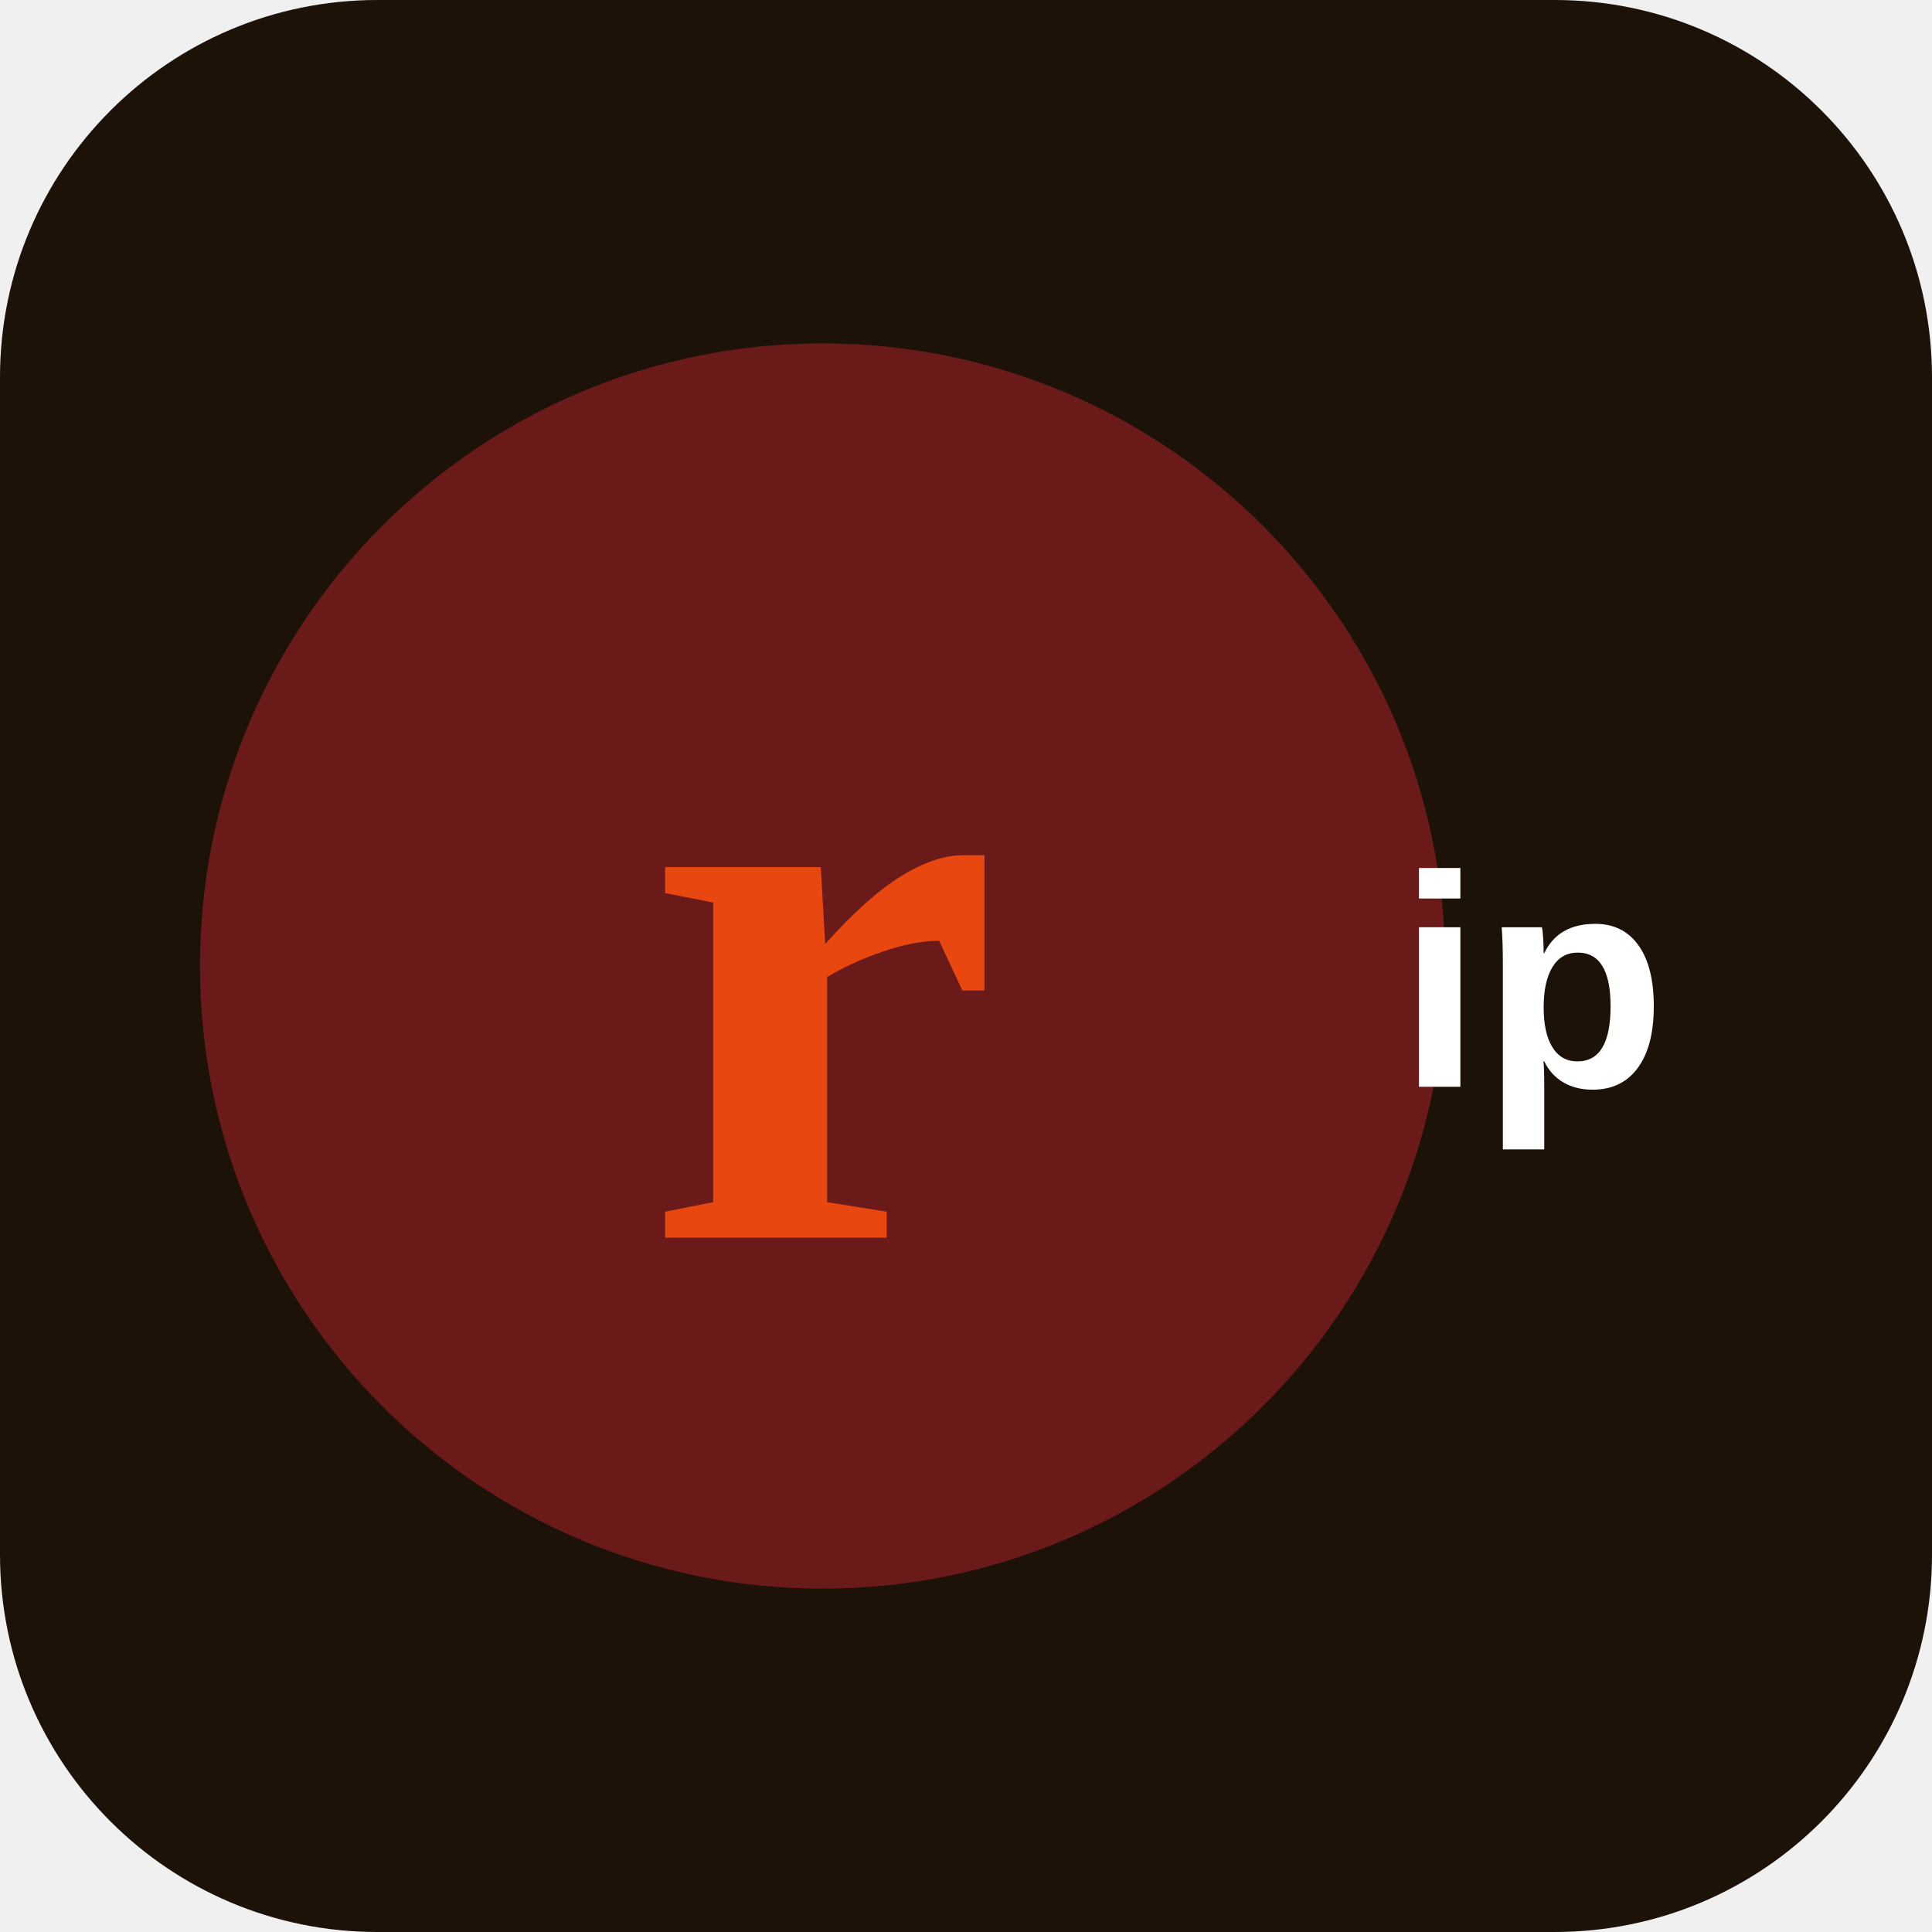
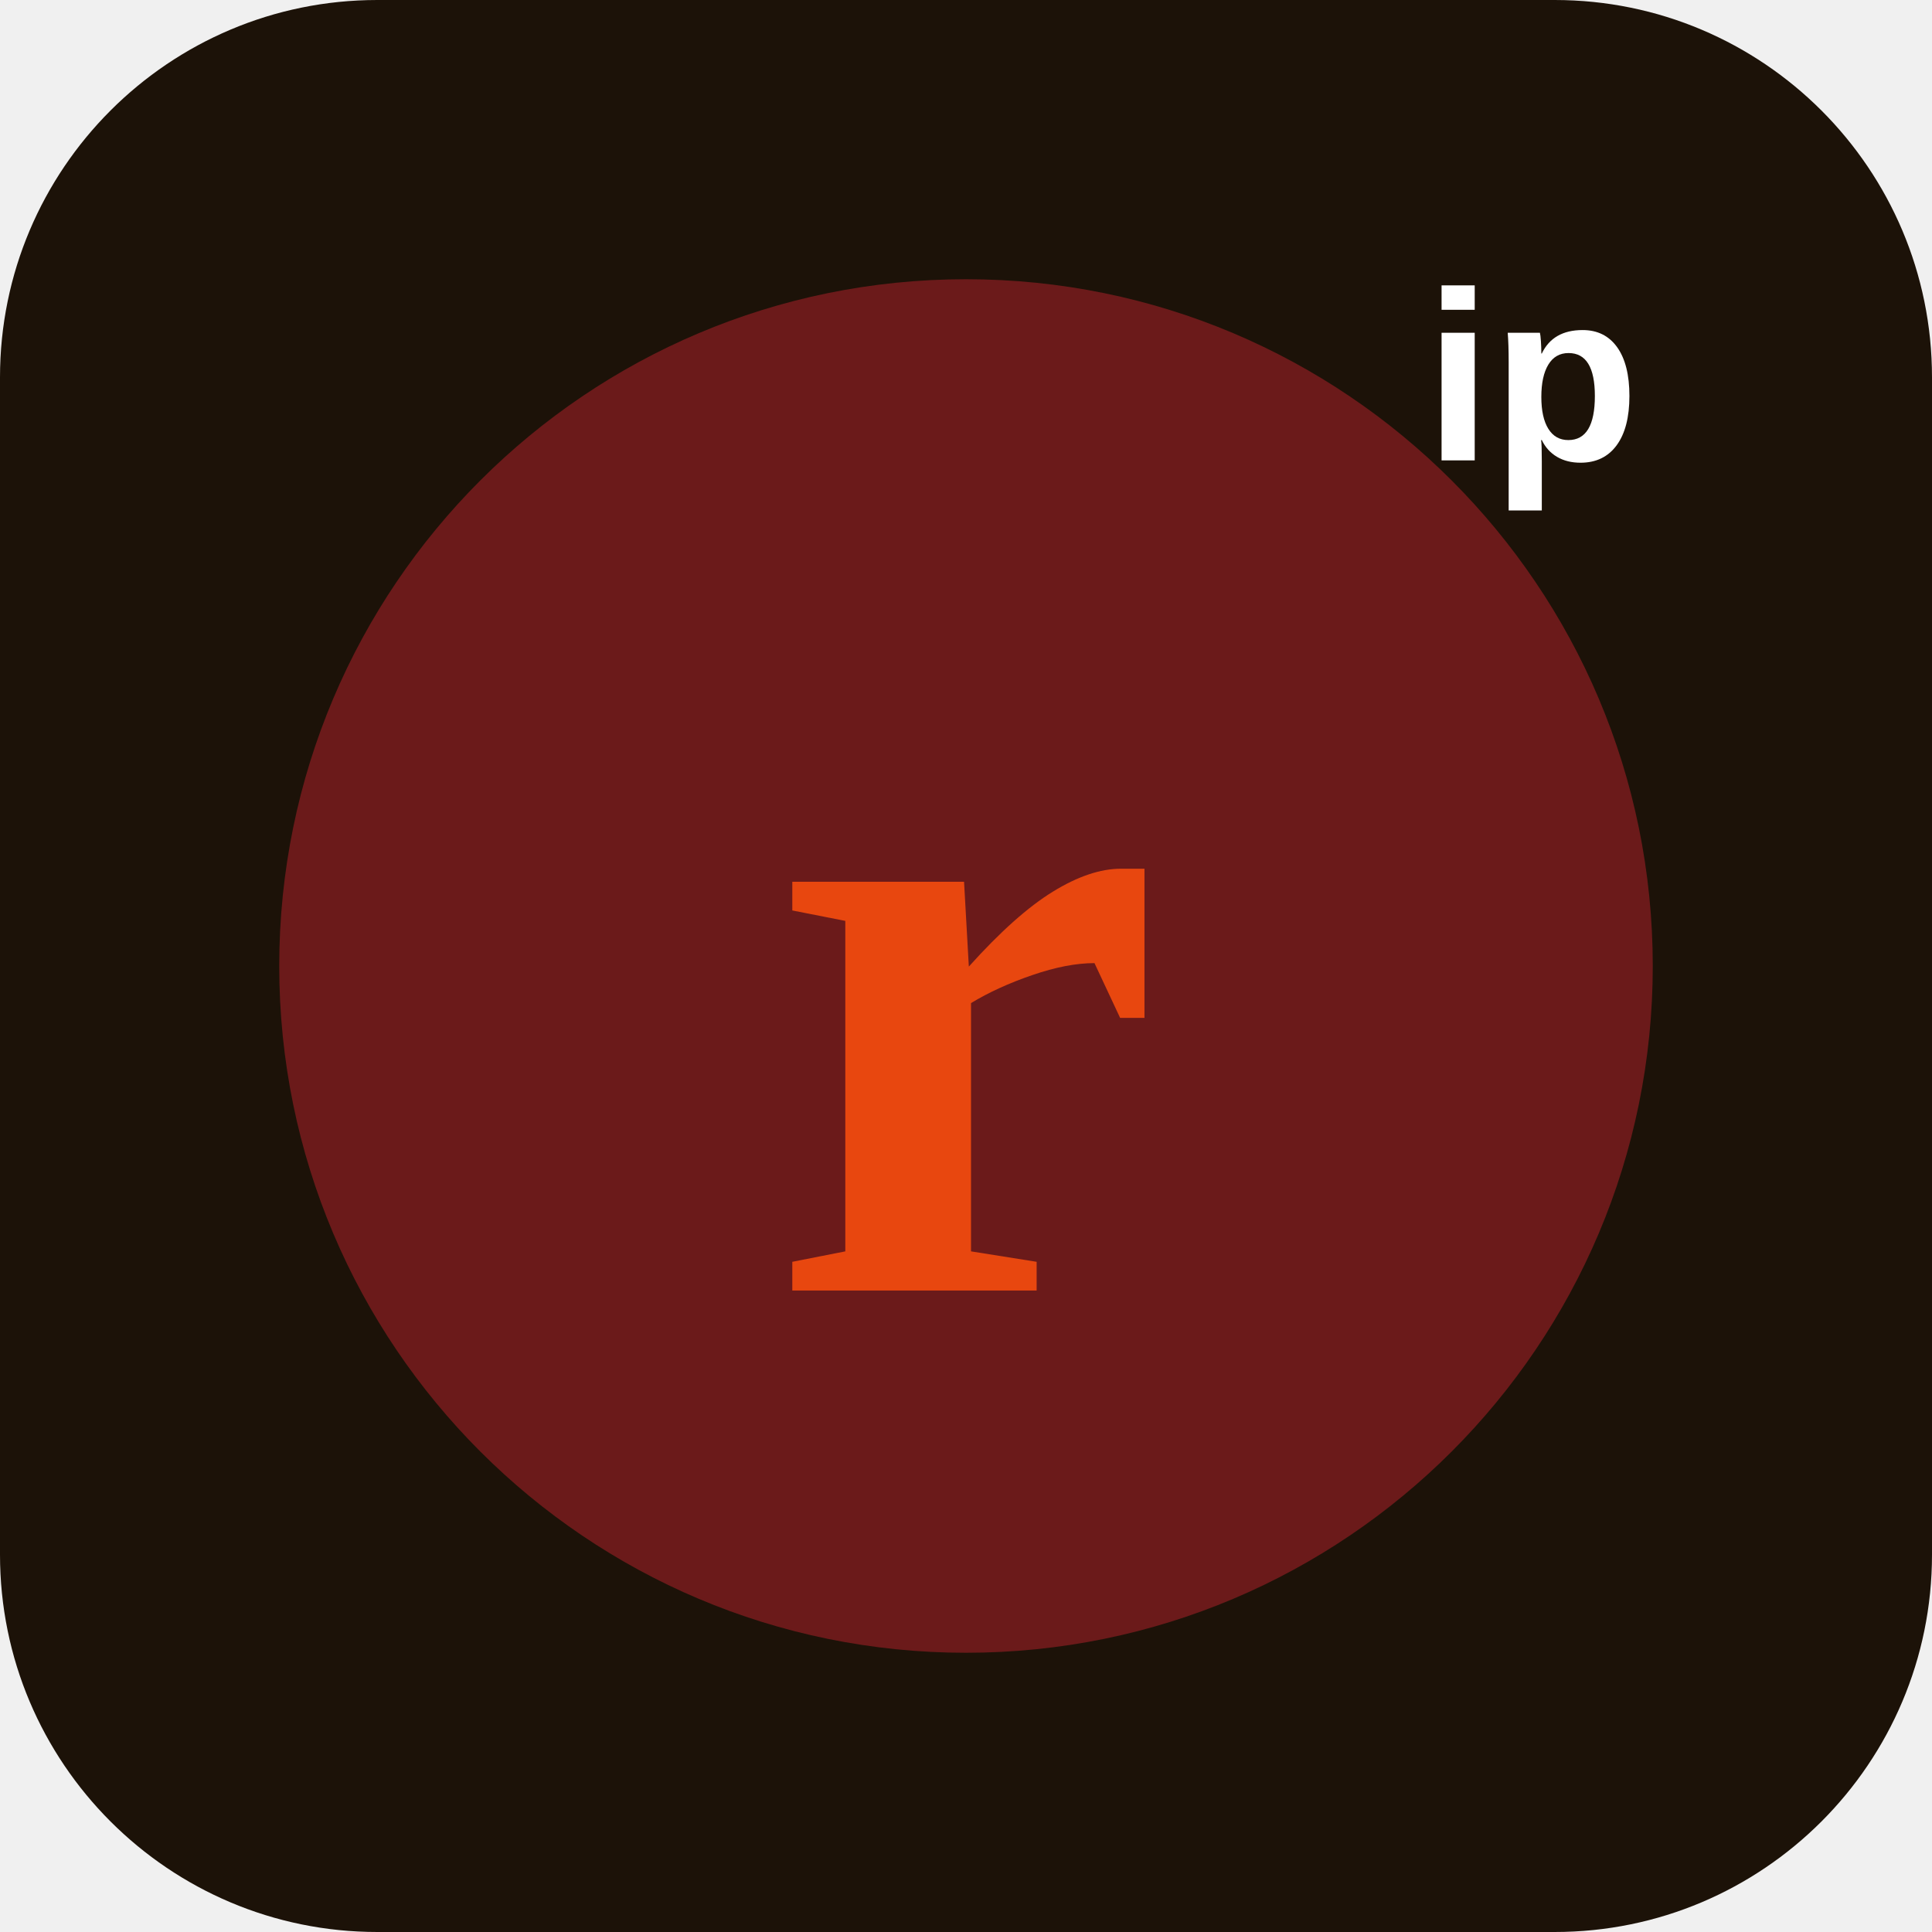
<svg xmlns="http://www.w3.org/2000/svg" width="512" height="512" viewBox="0 0 512 512">
  <rect width="512" height="512" rx="100" fill="#1C1208" />
-   <circle cx="218" cy="256" r="165" fill="#6B1A1A" />
-   <text x="218" y="328" font-family="Georgia,Times New Roman,serif" font-size="214" font-weight="700" fill="#E8470F" text-anchor="middle" dominant-baseline="auto">r</text>
-   <text x="406" y="288" font-family="Arial,sans-serif" font-size="80" font-weight="700" fill="white" text-anchor="middle" dominant-baseline="auto">ip</text>
+   <circle cx="256" cy="256" r="182" fill="#6B1A1A" />
+   <text x="256" y="342" font-family="Georgia,Times New Roman,serif" font-size="236" font-weight="700" fill="#E8470F" text-anchor="middle" dominant-baseline="auto">r</text>
+   <text x="406" y="122" font-family="Arial,sans-serif" font-size="64" font-weight="700" fill="white" text-anchor="middle" dominant-baseline="auto">ip</text>
</svg>
